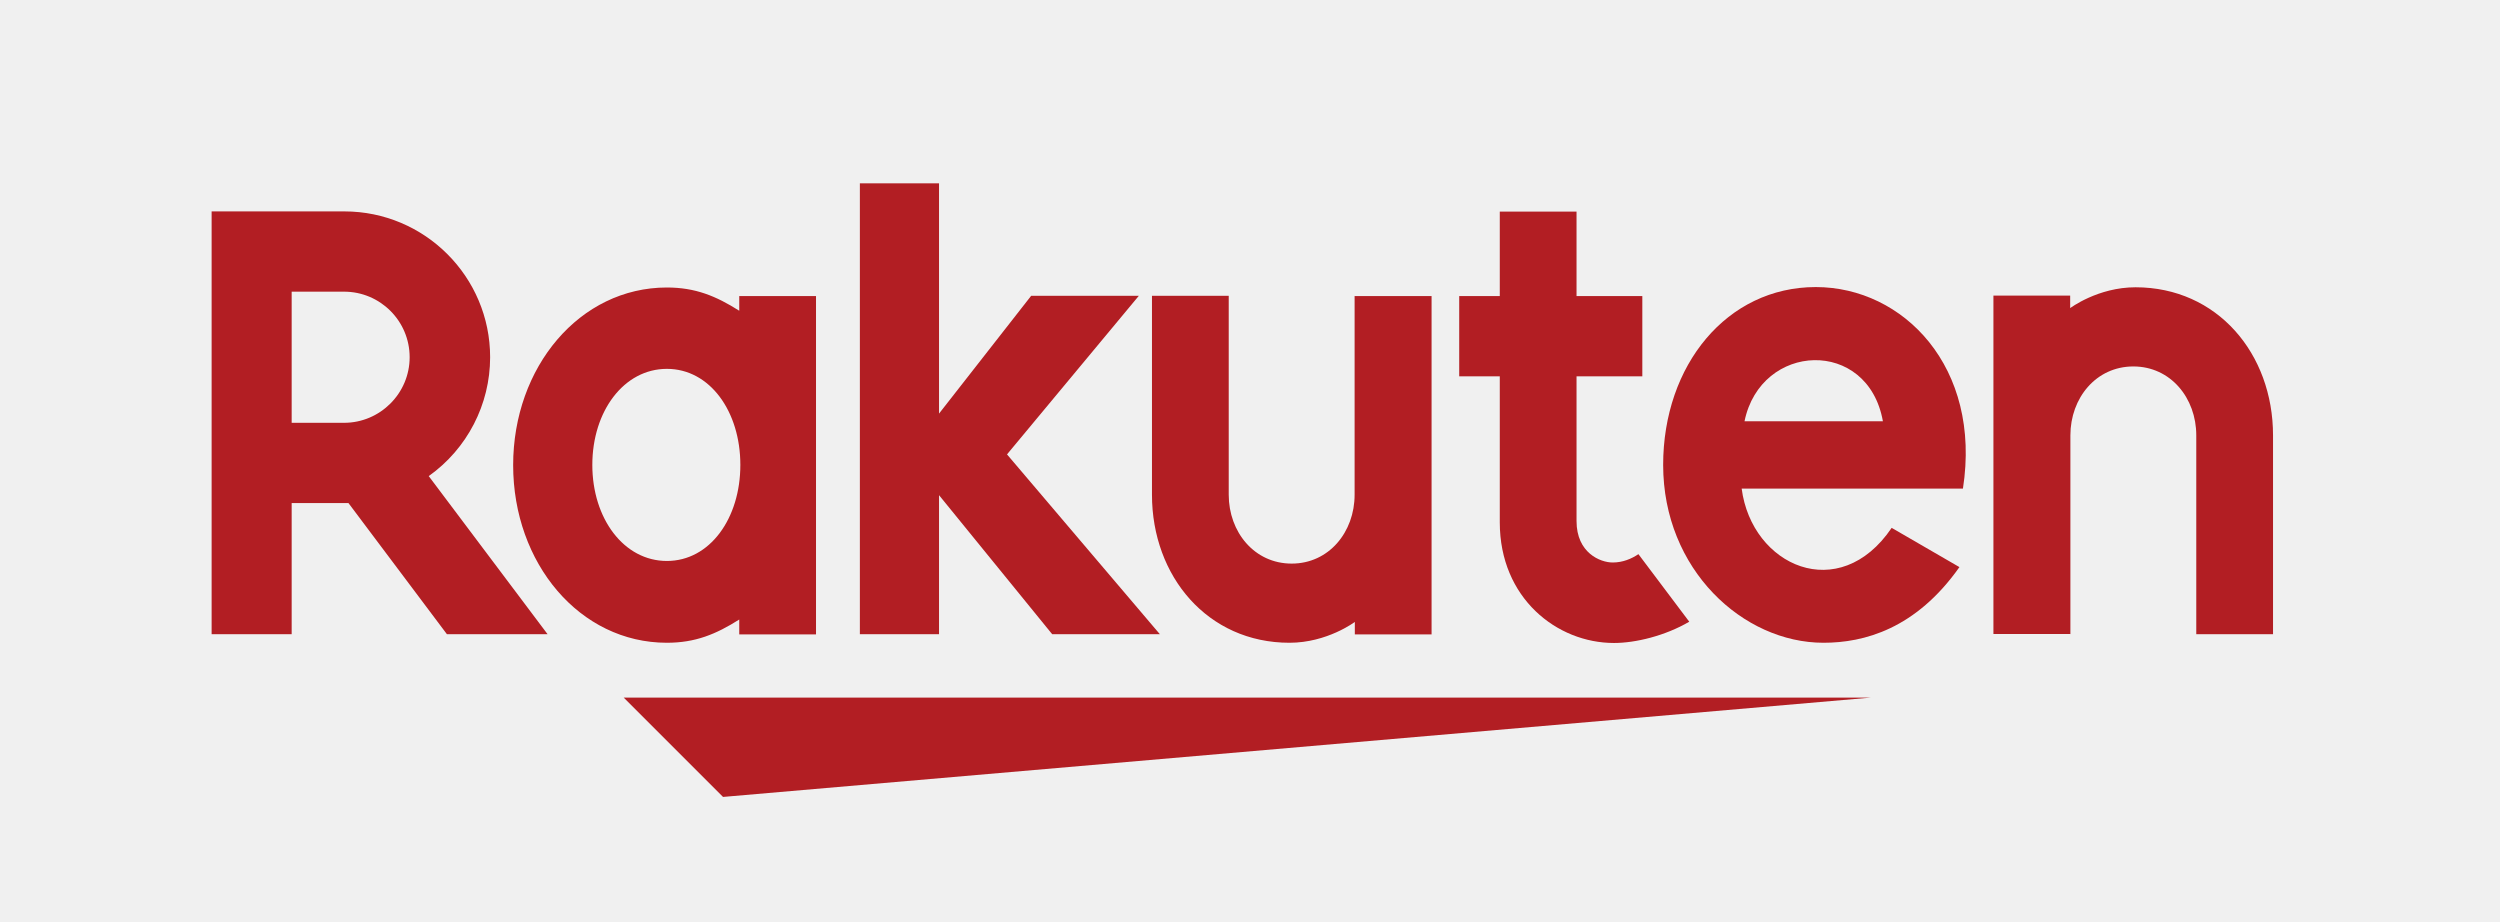
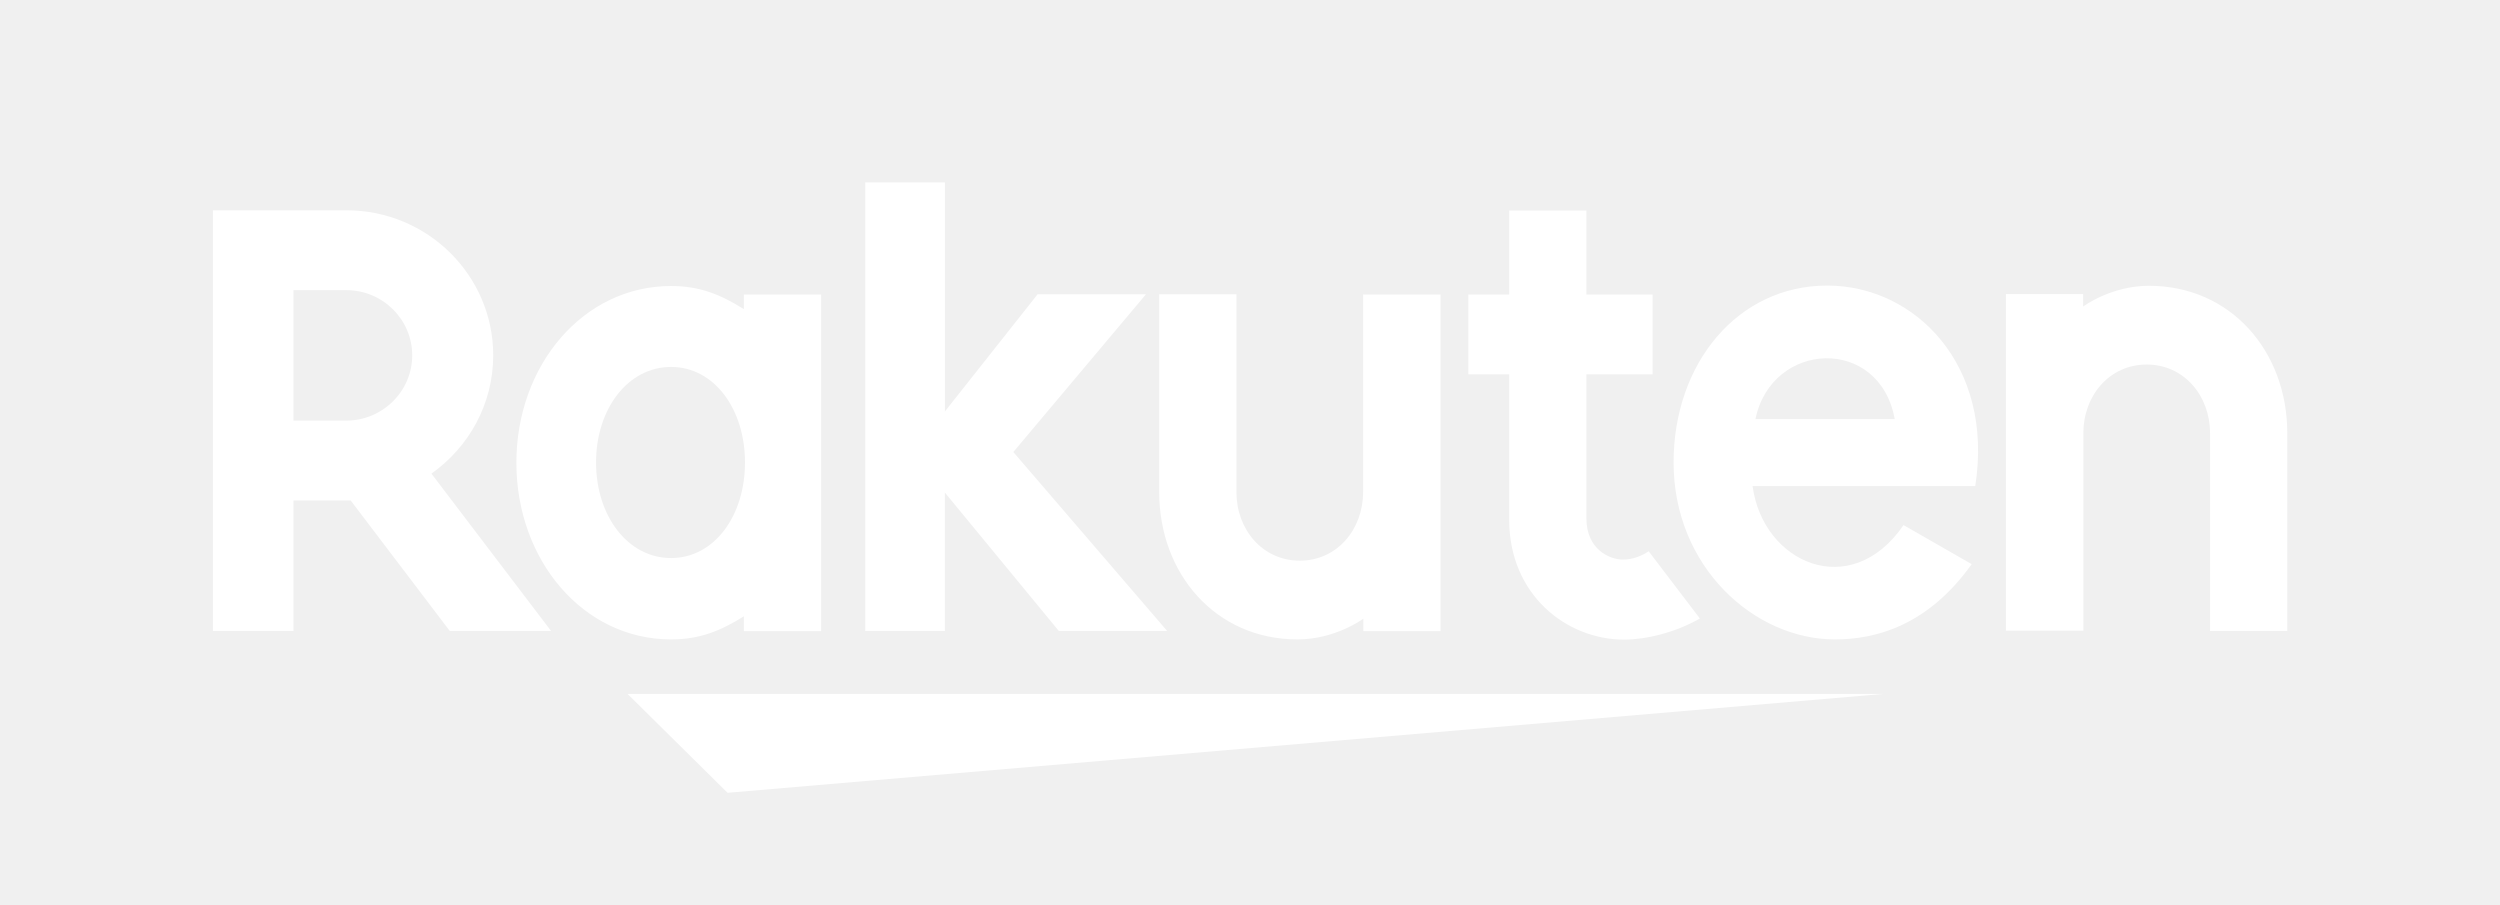
- <svg xmlns="http://www.w3.org/2000/svg" width="114" height="42" fill="none">
-   <g clip-path="url(#a)" fill="#B21E23">
-     <path d="M85.32 31.81H28.44l4.53 4.53 52.35-4.53ZM33.71 13.49v.68c-1.06-.67-2-1.06-3.3-1.06-3.98 0-7.01 3.63-7.01 8.1s3.03 8.1 7.01 8.1c1.3 0 2.24-.39 3.3-1.06v.68h3.5V13.5h-3.5v-.01Zm-3.3 12.09c-1.96 0-3.4-1.93-3.4-4.38s1.44-4.38 3.4-4.38 3.35 1.94 3.35 4.38-1.39 4.38-3.35 4.38Zm31.36-12.09v9.07c0 1.7-1.17 3.14-2.87 3.14-1.7 0-2.87-1.44-2.87-3.14v-9.07h-3.5v9.07c0 3.72 2.54 6.75 6.27 6.75 1.72 0 2.98-.95 2.98-.95v.57h3.5V13.5h-3.5l-.01-.01Zm32.64 15.43v-9.07c0-1.7 1.17-3.14 2.87-3.14 1.7 0 2.87 1.44 2.87 3.14v9.07h3.5v-9.07c0-3.72-2.54-6.75-6.27-6.75-1.72 0-2.98.95-2.98.95v-.57h-3.5v15.43h3.5l.01.01Z" />
-     <path d="M13.3 28.92v-5.98h2.59l4.49 5.98h4.59l-5.42-7.21a6.652 6.652 0 0 0 2.8-5.42c0-3.67-2.98-6.65-6.65-6.65H9.65v19.28h3.66-.01Zm0-15.62h2.39c1.65 0 2.99 1.34 2.99 2.99 0 1.65-1.35 2.99-2.99 2.99H13.3V13.3Zm61.41 11.97c-.31.21-.71.38-1.17.38-.57 0-1.65-.44-1.65-1.89v-6.6h3V13.5h-3V9.65h-3.5v3.85h-1.85v3.66h1.85v6.66c0 3.45 2.6 5.5 5.21 5.5.97 0 2.32-.32 3.43-.97l-2.31-3.07-.01-.01Zm-28.79-4.55 6.01-7.23h-4.91l-4.2 5.37V8.36h-3.61v20.56h3.61v-6.34l5.16 6.34h4.91l-6.97-8.2Z" />
-     <path d="M82.8 13.09c-4.05 0-6.96 3.56-6.96 8.11 0 4.78 3.65 8.11 7.31 8.11 1.85 0 4.21-.63 6.2-3.45l-3.09-1.79c-2.39 3.53-6.38 1.74-6.84-1.79h10.09c.86-5.54-2.72-9.19-6.71-9.19Zm3.06 6.12h-6.31c.74-3.61 5.63-3.82 6.31 0Z" />
+ <svg xmlns="http://www.w3.org/2000/svg" width="141" height="51" fill="none">
+   <g clip-path="url(#a)" fill="#fff">
+     <path d="M106.189 39.139H35.396l5.638 5.574 65.155-5.574ZM41.955 16.598v.837c-1.319-.825-2.489-1.304-4.107-1.304-4.953 0-8.724 4.466-8.724 9.966 0 5.5 3.77 9.966 8.724 9.966 1.618 0 2.788-.48 4.107-1.304v.836h4.356V16.61h-4.356v-.012Zm-4.107 14.876c-2.44 0-4.231-2.375-4.231-5.39 0-3.014 1.792-5.389 4.231-5.389 2.44 0 4.17 2.387 4.17 5.39 0 3.002-1.73 5.389-4.17 5.389Zm39.031-14.876v11.16c0 2.091-1.457 3.863-3.572 3.863-2.116 0-3.572-1.771-3.572-3.863v-11.16h-4.356v11.16c0 4.577 3.16 8.305 7.803 8.305 2.14 0 3.709-1.169 3.709-1.169v.701h4.356V16.61h-4.356l-.012-.012Zm40.623 18.985v-11.16c0-2.091 1.456-3.863 3.572-3.863s3.572 1.772 3.572 3.863v11.16h4.356v-11.16c0-4.577-3.161-8.305-7.803-8.305-2.141 0-3.709 1.17-3.709 1.17v-.702h-4.356V35.57h4.356l.012.012Z" />
+     <path d="M16.553 35.583v-7.358h3.224l5.588 7.358h5.713l-6.746-8.871c2.103-1.489 3.485-3.913 3.485-6.669 0-4.515-3.71-8.182-8.277-8.182h-7.53v23.722h4.556-.013Zm0-19.219h2.975c2.053 0 3.721 1.649 3.721 3.68 0 2.03-1.68 3.678-3.721 3.678h-2.975v-7.358Zm76.431 14.728c-.386.259-.884.468-1.456.468-.71 0-2.054-.542-2.054-2.326v-8.12h3.734V16.61h-3.734v-4.737h-4.356v4.737h-2.303v4.504h2.303v8.194c0 4.245 3.236 6.767 6.484 6.767 1.207 0 2.888-.393 4.27-1.193l-2.876-3.777-.012-.013Zm-35.832-5.598 7.48-8.896H58.52l-5.227 6.607V10.286H48.8v25.297h4.492v-7.8l6.423 7.8h6.11l-8.674-10.09Z" />
+     <path d="M103.052 16.106c-5.04 0-8.662 4.38-8.662 9.978 0 5.882 4.543 9.979 9.098 9.979 2.302 0 5.24-.775 7.716-4.245l-3.845-2.202c-2.975 4.343-7.94 2.14-8.513-2.203h12.558c1.07-6.816-3.386-11.307-8.352-11.307Zm3.809 7.53h-7.854c.921-4.442 7.008-4.7 7.854 0Z" />
  </g>
  <defs>
    <clipPath id="a">
-       <path fill="#fff" d="M0 0h113.29v41.45H0z" />
+       <path fill="#fff" d="M0 0h141v51H0z" />
    </clipPath>
  </defs>
</svg>
